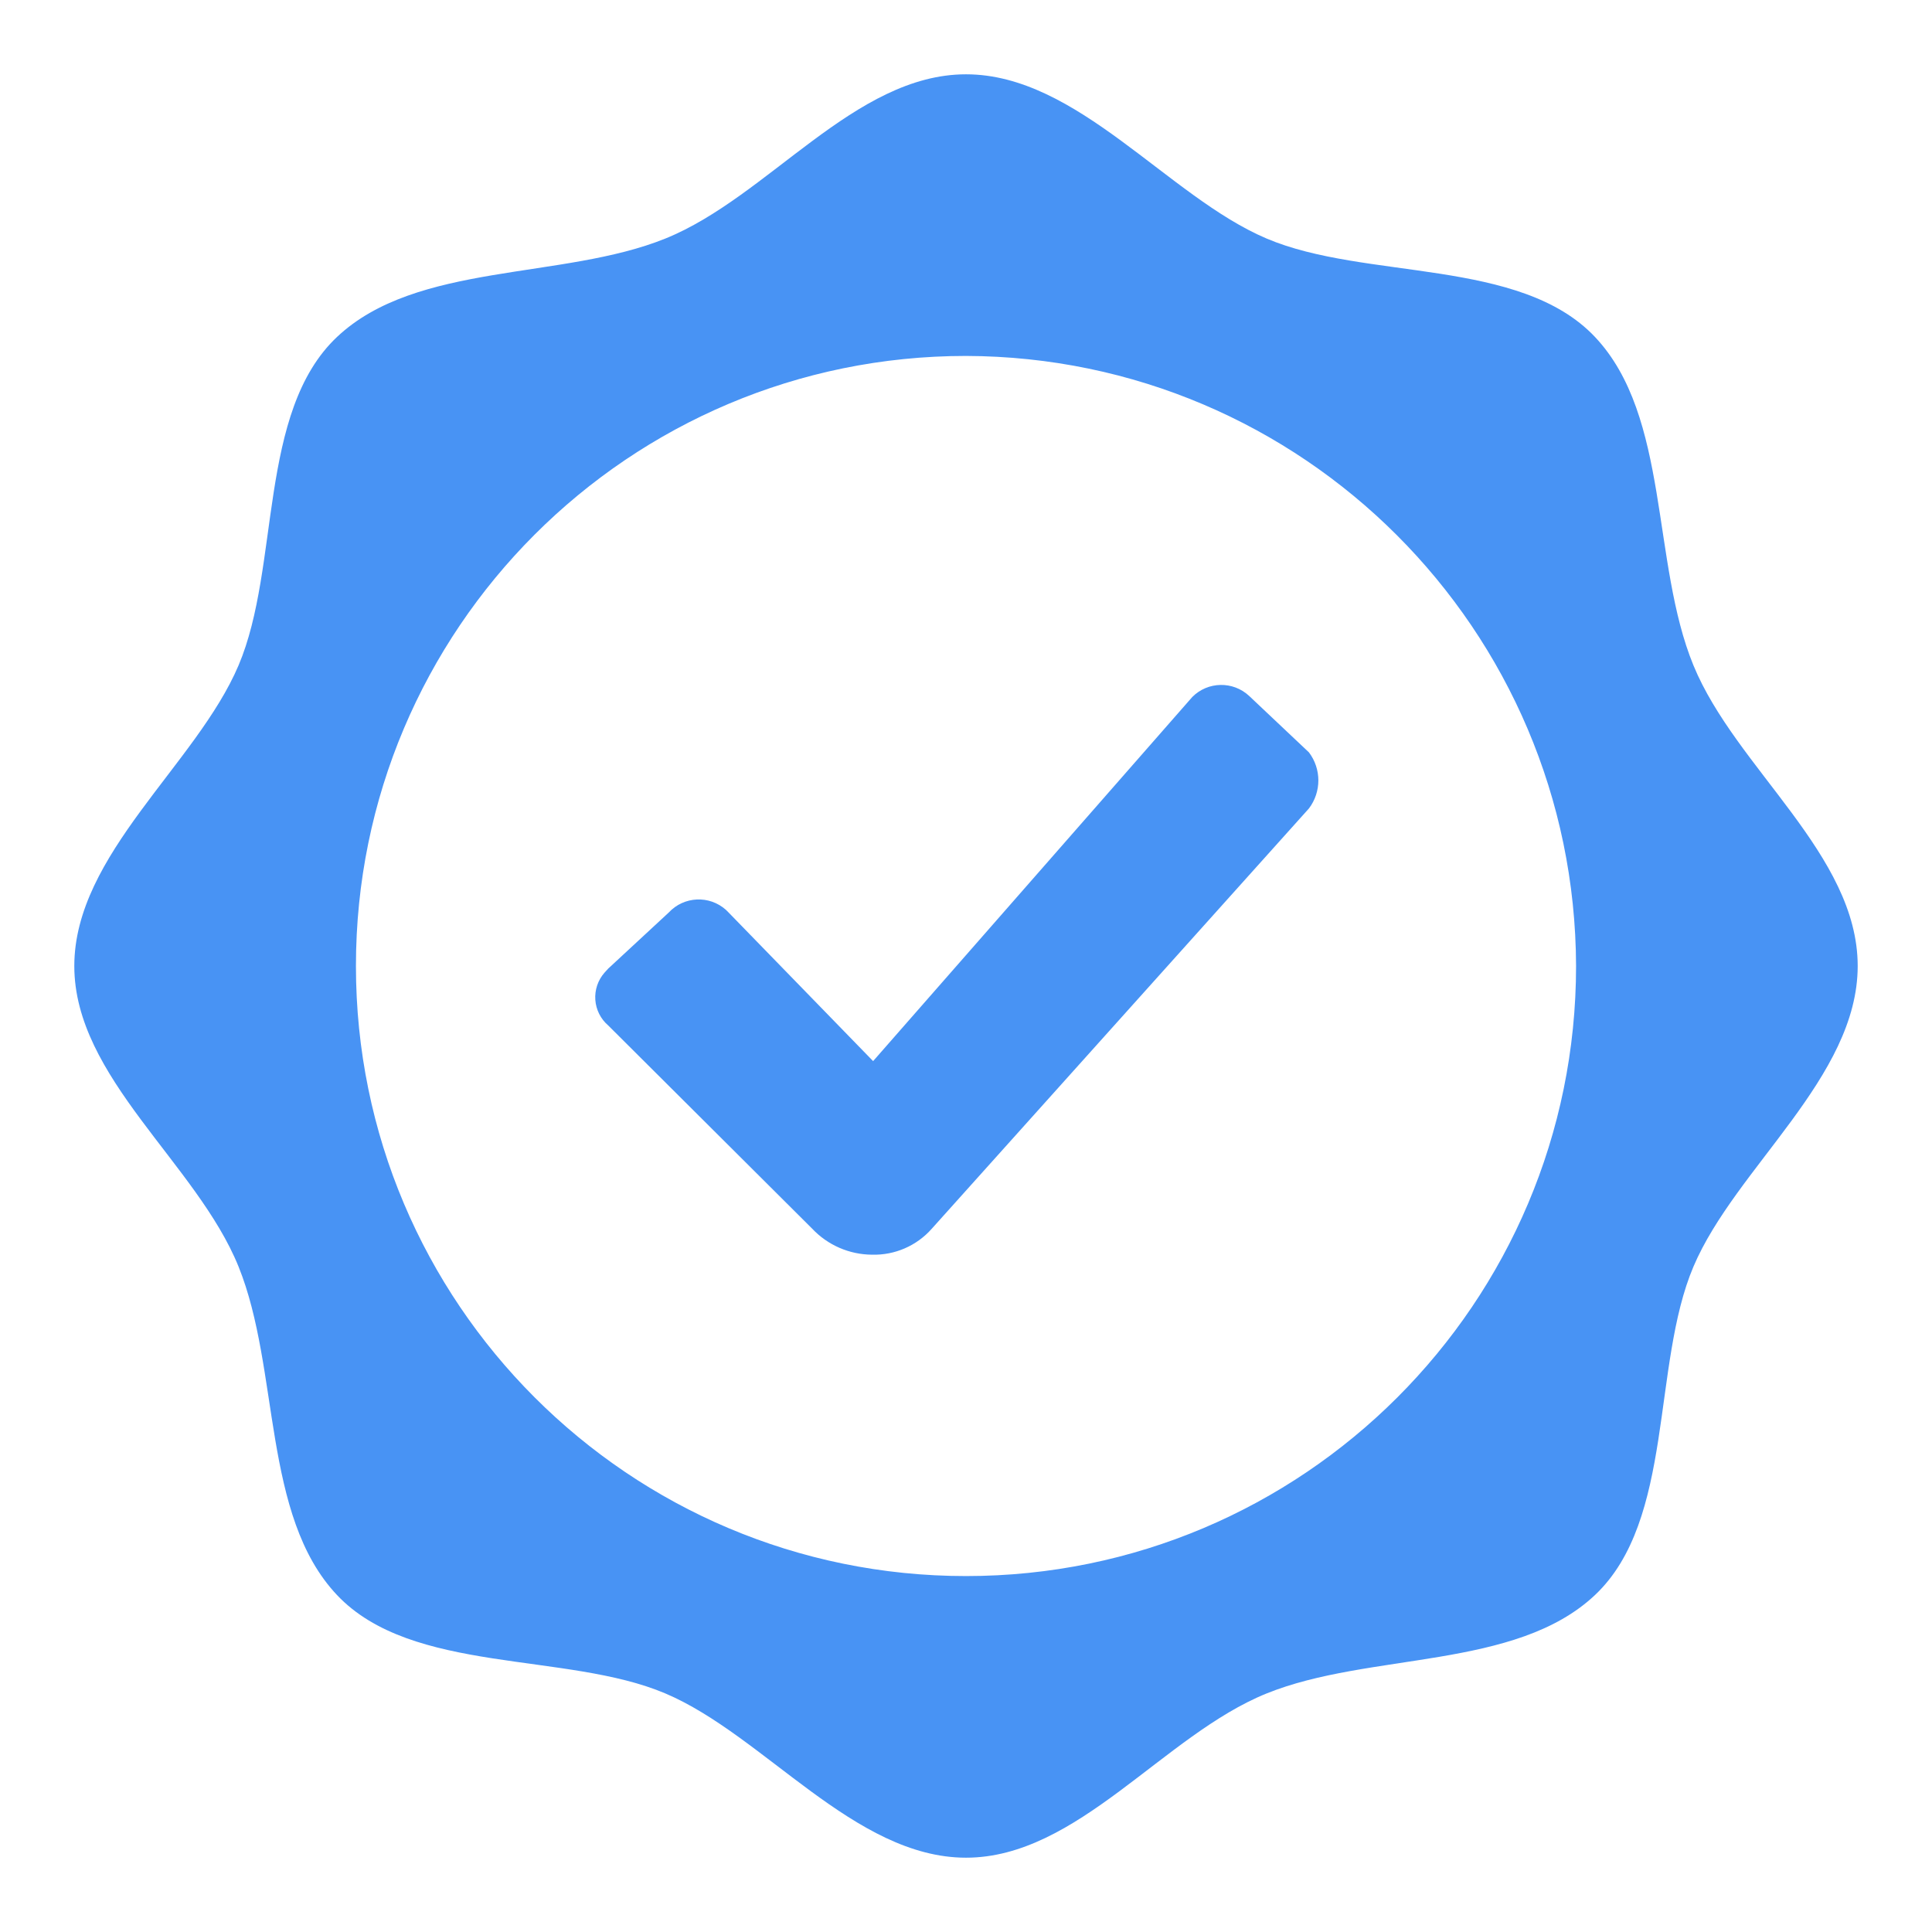
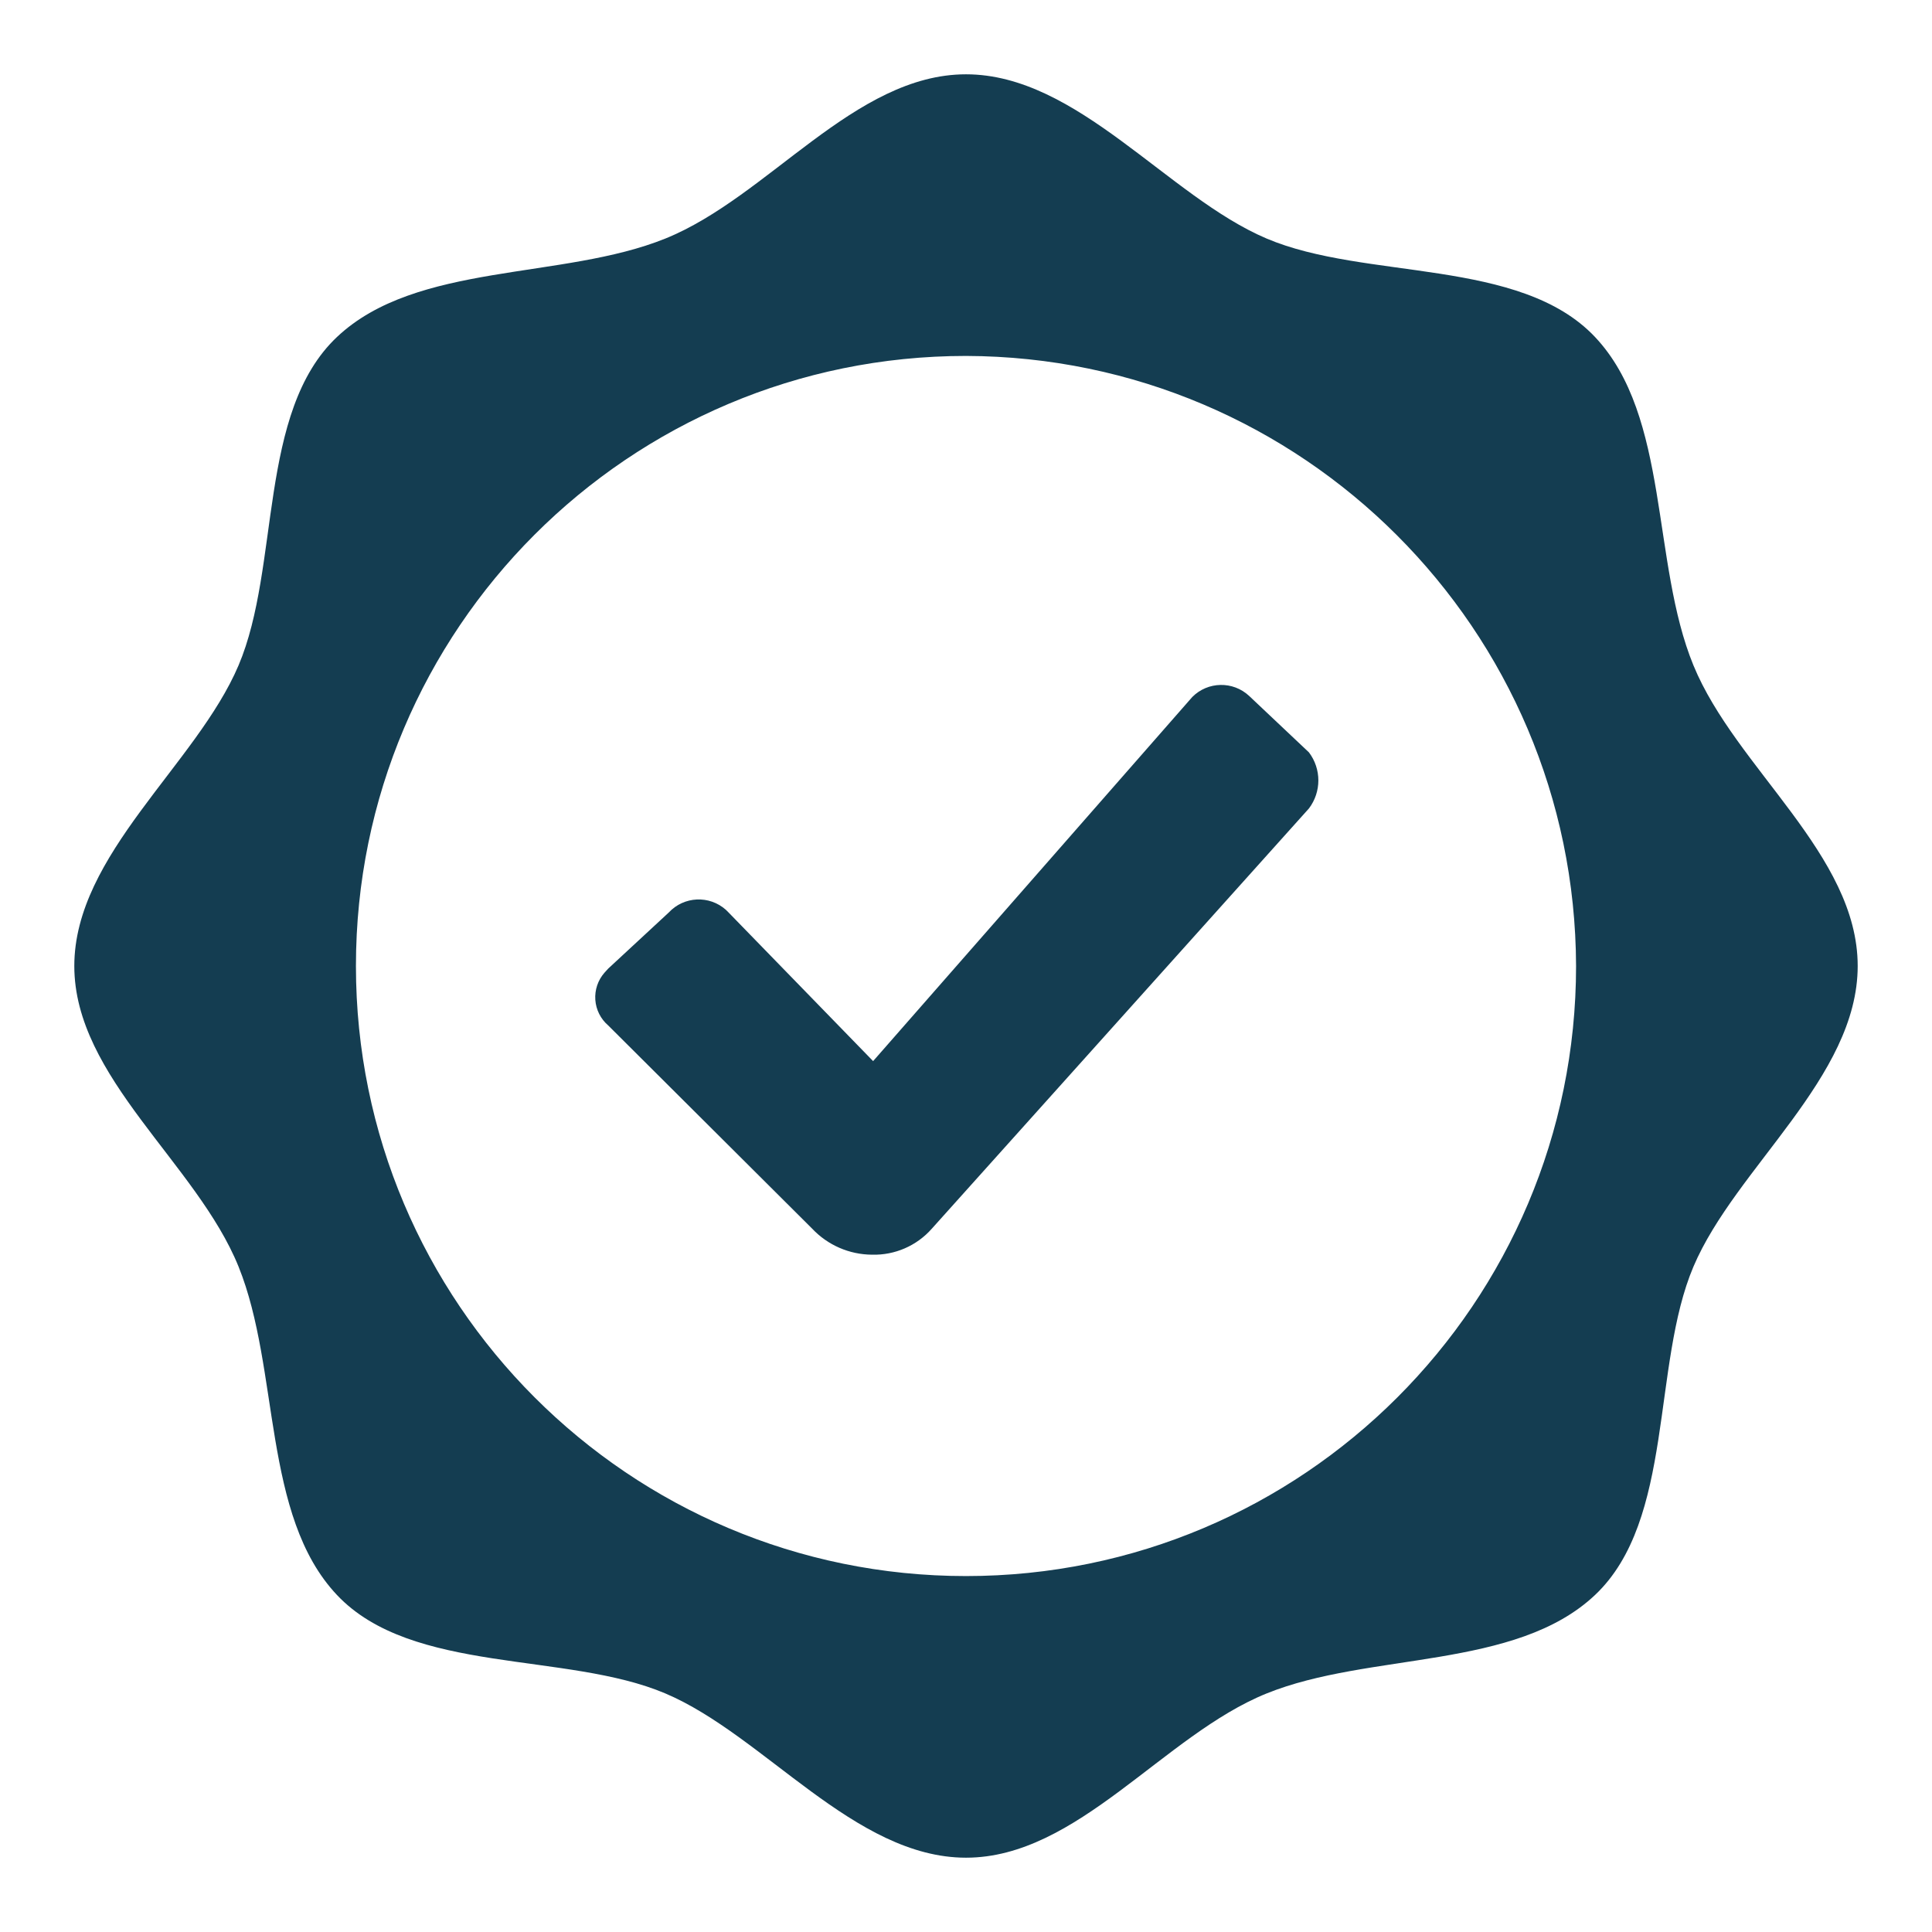
- <svg xmlns="http://www.w3.org/2000/svg" width="52px" height="52px" viewBox="0 0 52 52" fill="#4893f4">
+ <svg xmlns="http://www.w3.org/2000/svg" width="52px" height="52px" viewBox="0 0 52 52" fill="#143d51">
  <path d="M26,2c3,0,5.43,3.29,8.09,4.42s6.82.51,8.84,2.65,1.51,6.07,2.65,8.84S50,23,50,26s-3.29,5.43-4.42,8.09-.51,6.82-2.65,8.84-6.07,1.53-8.84,2.65S29,50,26,50s-5.43-3.29-8.09-4.42-6.82-.51-8.84-2.65-1.53-6.07-2.65-8.84S2,29,2,26s3.29-5.43,4.42-8.09.51-6.82,2.65-8.84,6.07-1.53,8.84-2.65S23,2,26,2Zm0,7.58A16.42,16.42,0,1,0,42.42,26h0A16.47,16.47,0,0,0,26,9.58Zm7.62,9.15,1.61,1.52a1.25,1.25,0,0,1,0,1.51L25.08,33.07a2.07,2.07,0,0,1-1.61.7,2.23,2.23,0,0,1-1.61-.7L16.37,27.6a1,1,0,0,1-.1-1.42l.1-.11L18,24.56a1.1,1.1,0,0,1,1.54-.07l.07.07,3.89,4,8.59-9.8A1.1,1.1,0,0,1,33.62,18.73Z" />
</svg>
